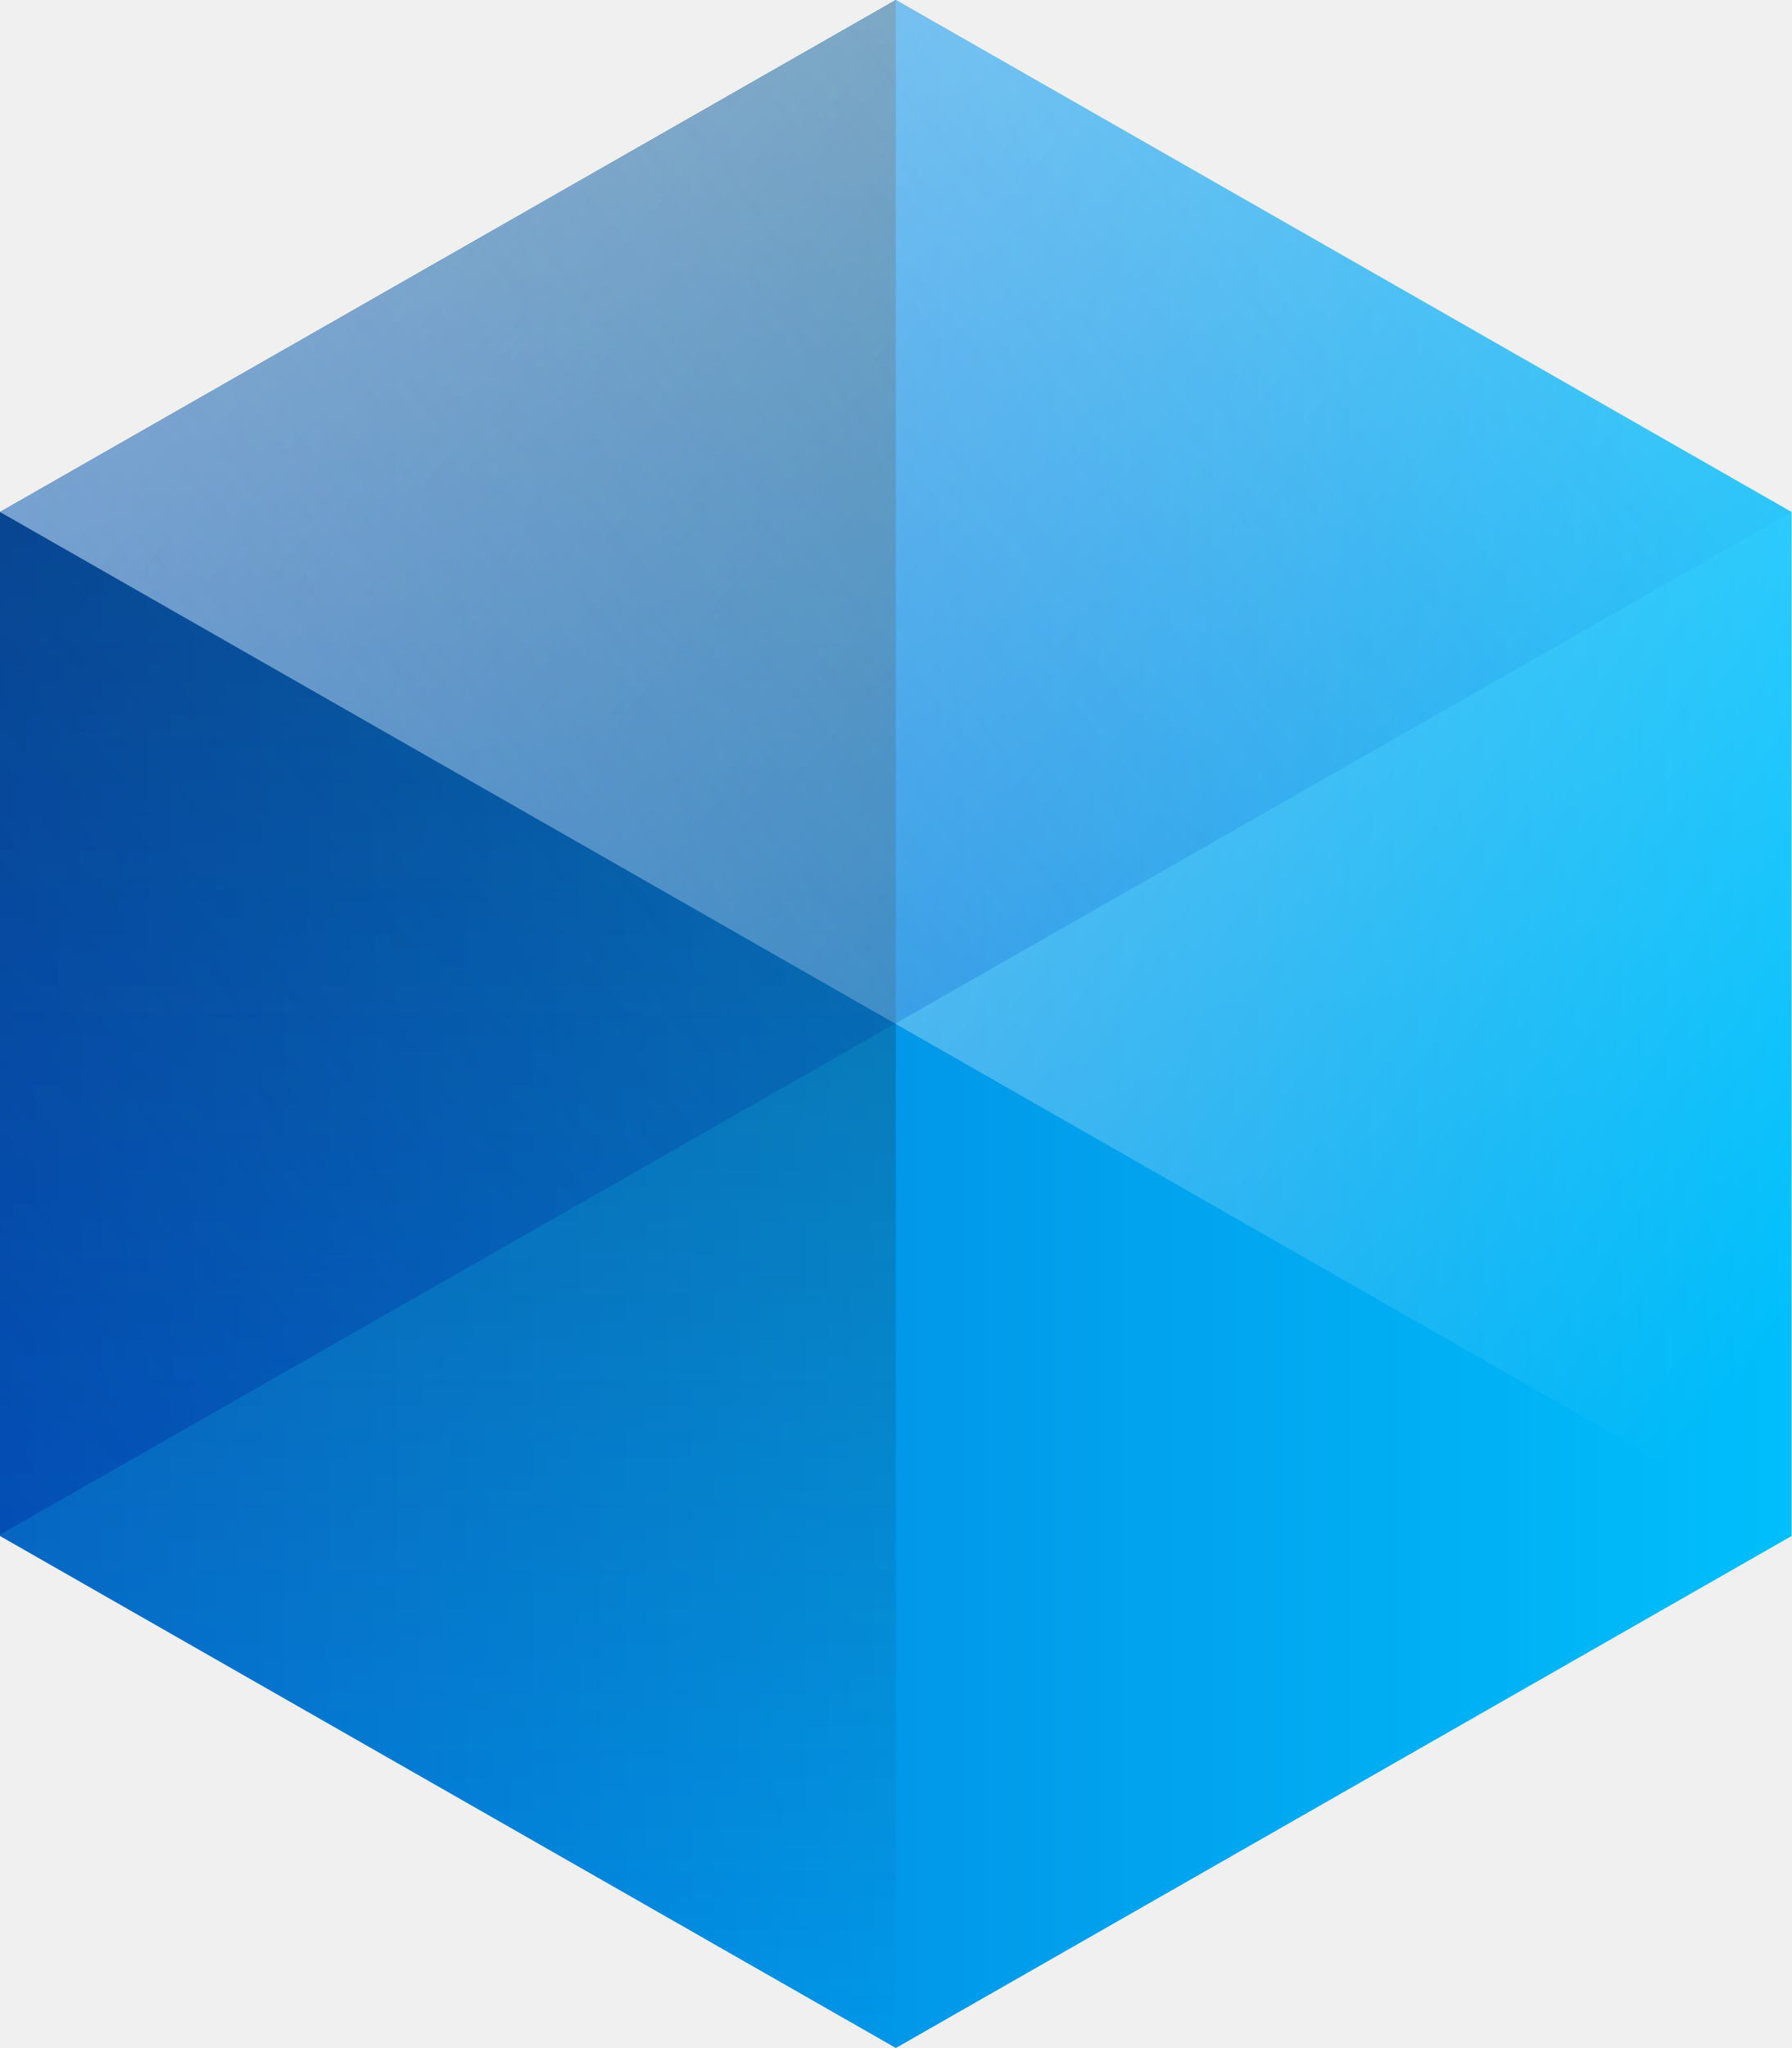
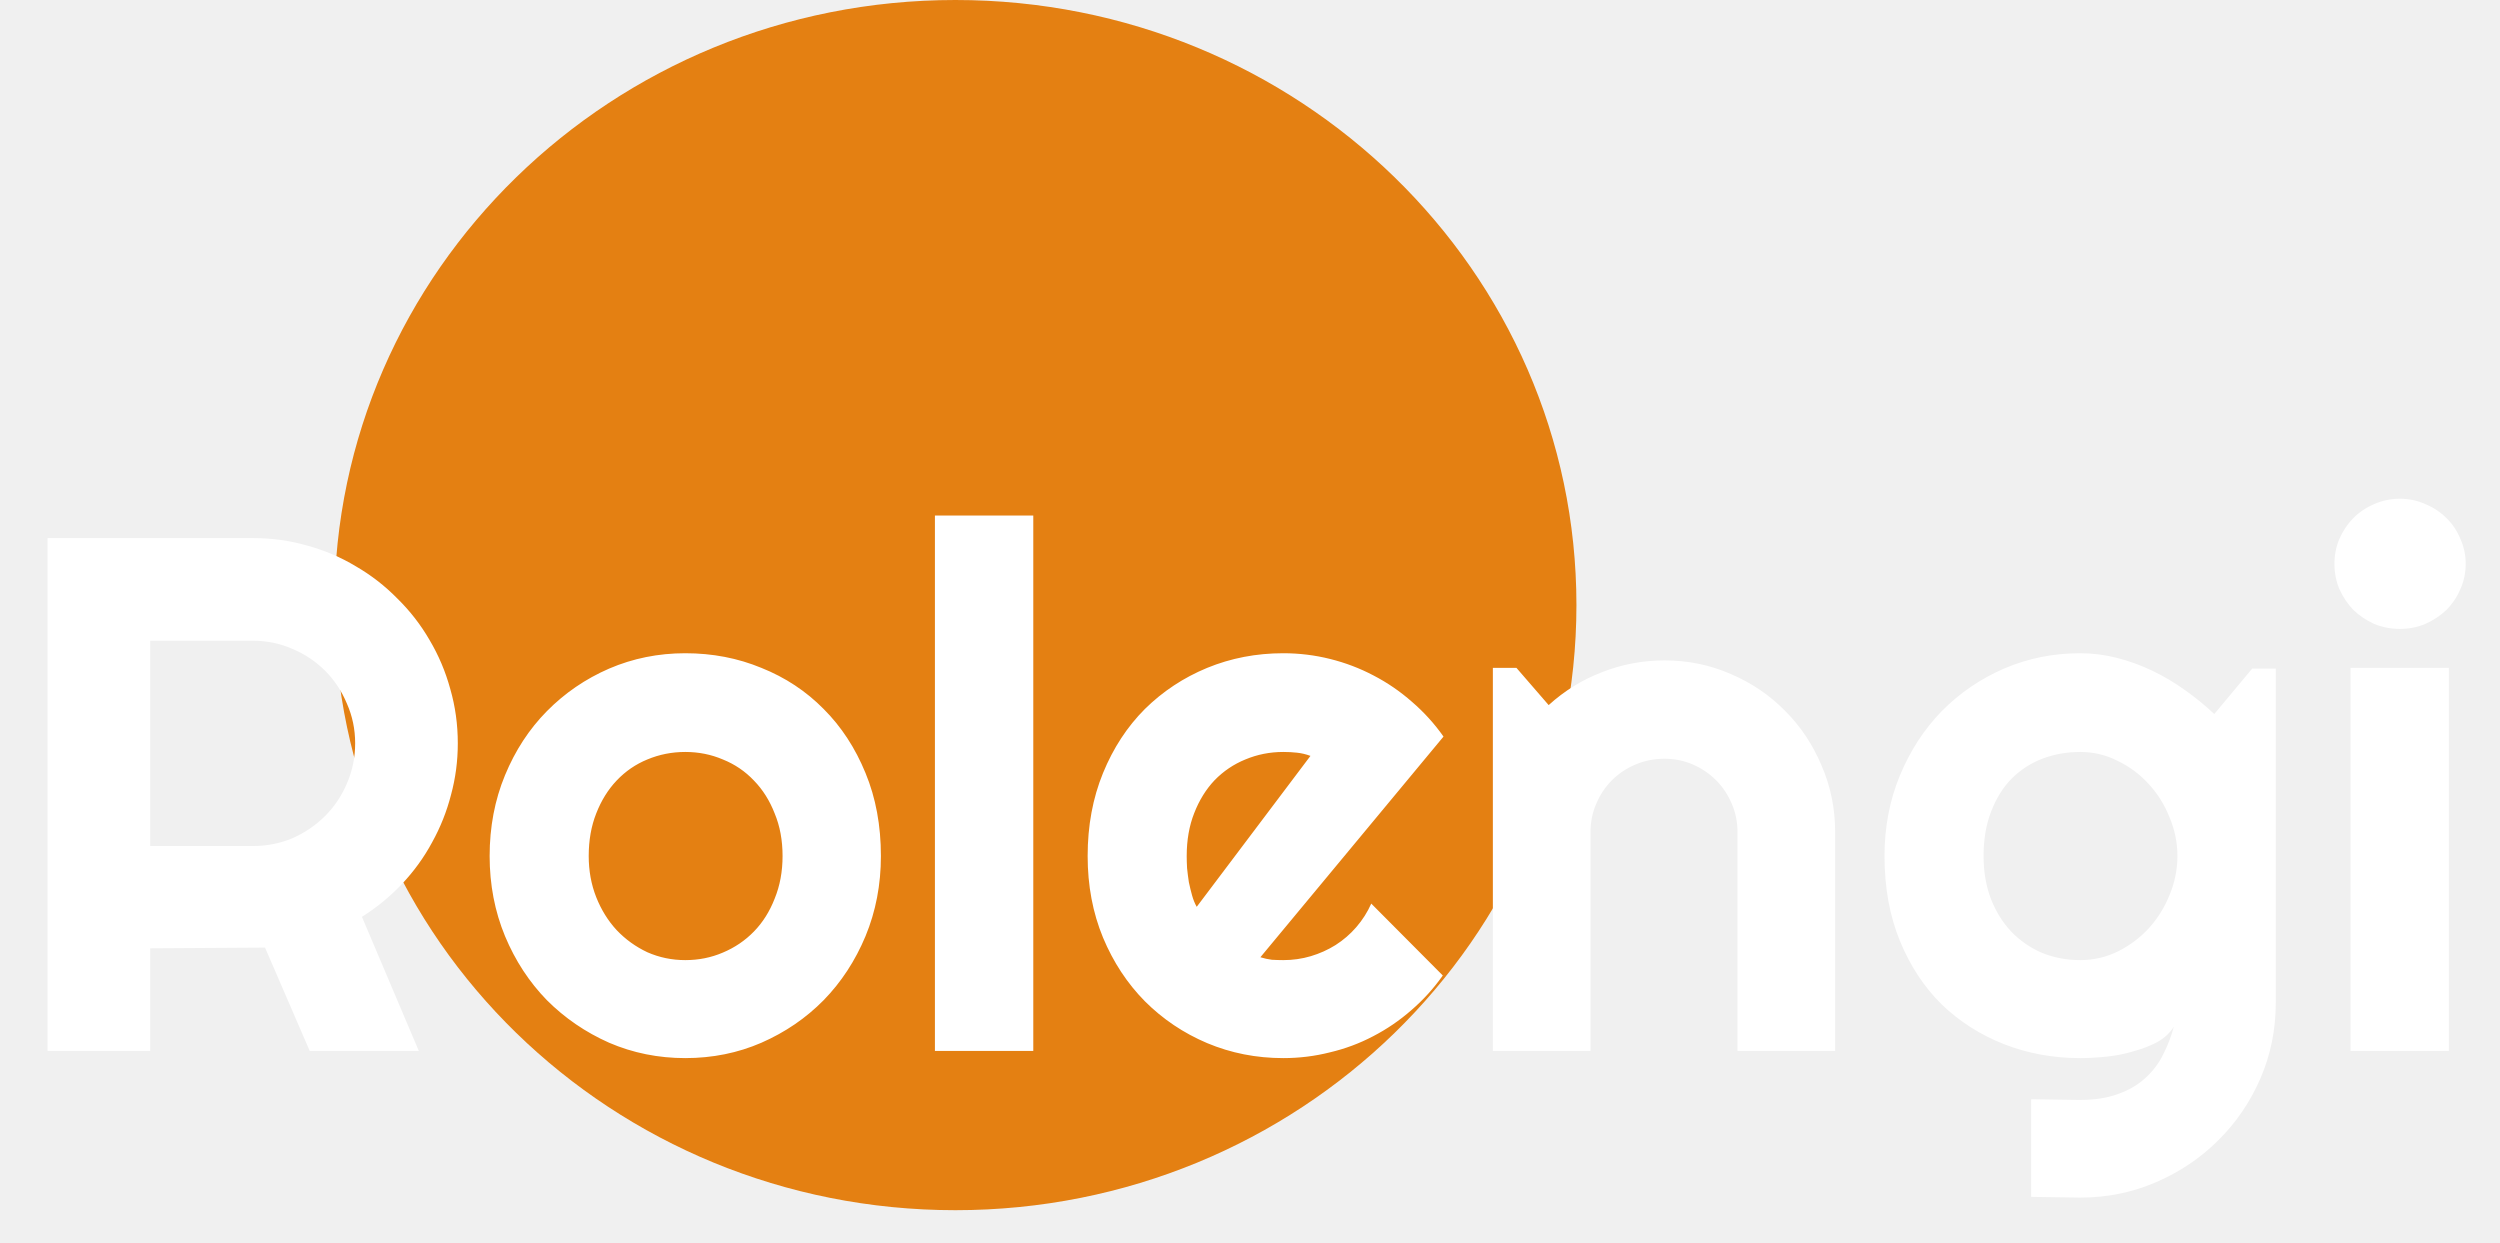
- <svg xmlns="http://www.w3.org/2000/svg" width="28" height="32">
-   <defs>
-     <linearGradient x1="50%" y1="0%" x2="50%" y2="100%" id="a">
-       <stop stop-color="#00BFFB" offset="0%" />
-       <stop stop-color="#0270D7" offset="100%" />
-     </linearGradient>
-     <linearGradient x1="50%" y1="0%" x2="50%" y2="100%" id="b">
-       <stop stop-color="#1F232A" stop-opacity=".48" offset="0%" />
-       <stop stop-color="#1F2329" stop-opacity="0" offset="100%" />
-     </linearGradient>
-     <linearGradient x1="87.665%" y1="103.739%" x2="-3.169%" y2="38.807%" id="c">
-       <stop stop-color="#FFF" stop-opacity="0" offset="0%" />
-       <stop stop-color="#FFF" stop-opacity=".64" offset="100%" />
-     </linearGradient>
-     <linearGradient x1="-14.104%" y1="111.262%" x2="109.871%" y2="26.355%" id="d">
-       <stop stop-color="#0270D7" offset="0%" />
-       <stop stop-color="#0270D7" stop-opacity="0" offset="100%" />
-     </linearGradient>
-   </defs>
-   <g fill="none" fill-rule="evenodd">
-     <path fill="url(#a)" transform="rotate(90 14 16)" d="M6 2l-8 13.999L6 30h16l8-14.001L22 2z" />
-     <path fill="url(#b)" d="M14 0v32L0 24V8z" />
-     <path fill="url(#c)" d="M28 24L0 8l14.001-8L28 8z" />
-     <path fill-opacity=".48" fill="url(#d)" style="mix-blend-mode:multiply" d="M28 8L0 23.978V8l14.001-8L28 8z" />
-   </g>
+ <svg xmlns="http://www.w3.org/2000/svg" width="157" height="78" viewBox="0 0 157 78" fill="none">
+   <ellipse cx="60" cy="38" rx="39" ry="38" fill="#E48012" />
+   <path d="M9.434 40.237V53.13H15.88C16.763 53.13 17.594 52.965 18.373 52.636C19.152 52.291 19.833 51.827 20.417 51.243C21.001 50.659 21.458 49.978 21.787 49.199C22.131 48.406 22.304 47.567 22.304 46.684C22.304 45.8 22.131 44.969 21.787 44.19C21.458 43.397 21.001 42.708 20.417 42.124C19.833 41.54 19.152 41.083 18.373 40.754C17.594 40.41 16.763 40.237 15.88 40.237H9.434ZM9.434 66H2.987V33.791H15.88C17.063 33.791 18.201 33.948 19.294 34.263C20.387 34.562 21.405 34.996 22.349 35.565C23.307 36.12 24.175 36.793 24.954 37.587C25.748 38.366 26.422 39.234 26.976 40.192C27.545 41.151 27.979 42.176 28.278 43.27C28.593 44.363 28.75 45.501 28.75 46.684C28.75 47.792 28.608 48.87 28.323 49.918C28.054 50.966 27.657 51.962 27.133 52.905C26.624 53.849 25.995 54.717 25.246 55.511C24.497 56.304 23.659 56.993 22.73 57.577L26.302 66H19.451L16.644 59.509L9.434 59.554V66ZM55.321 53.759C55.321 55.556 54.999 57.233 54.355 58.79C53.712 60.332 52.836 61.672 51.727 62.81C50.62 63.934 49.317 64.825 47.819 65.483C46.337 66.127 44.742 66.449 43.035 66.449C41.343 66.449 39.748 66.127 38.251 65.483C36.769 64.825 35.466 63.934 34.343 62.81C33.235 61.672 32.359 60.332 31.715 58.79C31.071 57.233 30.749 55.556 30.749 53.759C30.749 51.932 31.071 50.24 31.715 48.683C32.359 47.125 33.235 45.785 34.343 44.662C35.466 43.524 36.769 42.633 38.251 41.989C39.748 41.345 41.343 41.023 43.035 41.023C44.742 41.023 46.337 41.33 47.819 41.944C49.317 42.543 50.62 43.404 51.727 44.527C52.836 45.635 53.712 46.976 54.355 48.548C54.999 50.105 55.321 51.842 55.321 53.759ZM49.145 53.759C49.145 52.77 48.98 51.88 48.65 51.086C48.336 50.277 47.902 49.589 47.348 49.02C46.794 48.435 46.142 47.994 45.394 47.694C44.66 47.38 43.874 47.223 43.035 47.223C42.197 47.223 41.403 47.38 40.654 47.694C39.921 47.994 39.277 48.435 38.723 49.02C38.184 49.589 37.757 50.277 37.442 51.086C37.128 51.88 36.971 52.77 36.971 53.759C36.971 54.687 37.128 55.548 37.442 56.342C37.757 57.135 38.184 57.824 38.723 58.408C39.277 58.992 39.921 59.456 40.654 59.801C41.403 60.13 42.197 60.295 43.035 60.295C43.874 60.295 44.66 60.138 45.394 59.823C46.142 59.509 46.794 59.067 47.348 58.498C47.902 57.929 48.336 57.24 48.65 56.432C48.98 55.623 49.145 54.732 49.145 53.759ZM64.89 66H58.713V32.376H64.89V66ZM79.152 60.115C79.392 60.19 79.632 60.242 79.871 60.273C80.111 60.287 80.35 60.295 80.59 60.295C81.189 60.295 81.765 60.213 82.319 60.048C82.873 59.883 83.39 59.651 83.869 59.352C84.363 59.037 84.797 58.663 85.172 58.228C85.561 57.779 85.876 57.285 86.115 56.746L90.607 61.261C90.038 62.069 89.38 62.796 88.631 63.44C87.897 64.083 87.096 64.63 86.228 65.079C85.374 65.528 84.468 65.865 83.51 66.09C82.566 66.329 81.593 66.449 80.59 66.449C78.898 66.449 77.303 66.135 75.806 65.506C74.323 64.877 73.02 64.001 71.897 62.878C70.789 61.755 69.913 60.422 69.269 58.88C68.626 57.323 68.304 55.616 68.304 53.759C68.304 51.857 68.626 50.12 69.269 48.548C69.913 46.976 70.789 45.635 71.897 44.527C73.02 43.419 74.323 42.558 75.806 41.944C77.303 41.33 78.898 41.023 80.59 41.023C81.593 41.023 82.574 41.143 83.532 41.383C84.491 41.622 85.397 41.967 86.25 42.416C87.118 42.865 87.927 43.419 88.676 44.078C89.424 44.722 90.083 45.448 90.652 46.257L79.152 60.115ZM82.297 47.47C82.012 47.365 81.728 47.297 81.443 47.268C81.174 47.238 80.889 47.223 80.59 47.223C79.751 47.223 78.958 47.38 78.209 47.694C77.475 47.994 76.831 48.428 76.277 48.997C75.738 49.566 75.311 50.255 74.997 51.063C74.683 51.857 74.525 52.755 74.525 53.759C74.525 53.983 74.533 54.238 74.548 54.523C74.578 54.807 74.615 55.099 74.66 55.398C74.72 55.683 74.787 55.96 74.862 56.23C74.937 56.499 75.034 56.739 75.154 56.948L82.297 47.47ZM99.884 66H93.752V41.944H95.234L97.256 44.28C98.244 43.382 99.36 42.693 100.603 42.214C101.86 41.72 103.171 41.473 104.533 41.473C106.001 41.473 107.386 41.757 108.688 42.326C109.991 42.88 111.129 43.651 112.103 44.64C113.076 45.613 113.84 46.758 114.394 48.076C114.963 49.379 115.247 50.772 115.247 52.254V66H109.115V52.254C109.115 51.625 108.995 51.033 108.756 50.48C108.516 49.91 108.187 49.416 107.768 48.997C107.348 48.578 106.862 48.248 106.308 48.009C105.754 47.769 105.162 47.649 104.533 47.649C103.889 47.649 103.283 47.769 102.714 48.009C102.145 48.248 101.651 48.578 101.231 48.997C100.812 49.416 100.483 49.91 100.243 50.48C100.004 51.033 99.884 51.625 99.884 52.254V66ZM136.742 53.759C136.742 52.92 136.577 52.112 136.248 51.333C135.934 50.539 135.499 49.843 134.945 49.244C134.391 48.63 133.74 48.144 132.991 47.784C132.257 47.41 131.471 47.223 130.633 47.223C129.794 47.223 129.001 47.365 128.252 47.649C127.518 47.934 126.874 48.353 126.32 48.907C125.781 49.461 125.354 50.15 125.04 50.974C124.726 51.782 124.568 52.711 124.568 53.759C124.568 54.762 124.726 55.668 125.04 56.477C125.354 57.27 125.781 57.952 126.32 58.52C126.874 59.09 127.518 59.531 128.252 59.846C129.001 60.145 129.794 60.295 130.633 60.295C131.471 60.295 132.257 60.115 132.991 59.756C133.74 59.382 134.391 58.895 134.945 58.296C135.499 57.682 135.934 56.986 136.248 56.207C136.577 55.413 136.742 54.597 136.742 53.759ZM142.919 62.968C142.919 64.66 142.597 66.247 141.953 67.73C141.309 69.212 140.426 70.507 139.303 71.615C138.195 72.723 136.892 73.599 135.395 74.243C133.912 74.887 132.325 75.209 130.633 75.209L127.556 75.164V69.032L130.588 69.077C131.546 69.077 132.362 68.95 133.036 68.695C133.71 68.456 134.279 68.119 134.743 67.685C135.207 67.265 135.574 66.779 135.844 66.225C136.128 65.671 136.353 65.087 136.518 64.473C136.278 64.862 135.934 65.184 135.484 65.439C135.035 65.678 134.534 65.873 133.979 66.022C133.44 66.187 132.871 66.299 132.272 66.359C131.688 66.419 131.142 66.449 130.633 66.449C128.941 66.449 127.346 66.157 125.849 65.573C124.366 64.989 123.063 64.158 121.94 63.08C120.832 61.987 119.956 60.654 119.312 59.082C118.669 57.51 118.347 55.735 118.347 53.759C118.347 51.947 118.669 50.262 119.312 48.705C119.956 47.148 120.832 45.8 121.94 44.662C123.063 43.524 124.366 42.633 125.849 41.989C127.346 41.345 128.941 41.023 130.633 41.023C131.411 41.023 132.183 41.121 132.946 41.315C133.71 41.51 134.451 41.78 135.17 42.124C135.889 42.468 136.57 42.873 137.214 43.337C137.873 43.801 138.487 44.303 139.056 44.842L141.437 41.989H142.919V62.968ZM154.846 35.408C154.846 35.977 154.733 36.509 154.509 37.003C154.299 37.497 154.007 37.931 153.633 38.306C153.258 38.665 152.817 38.957 152.308 39.182C151.813 39.391 151.282 39.496 150.713 39.496C150.144 39.496 149.605 39.391 149.096 39.182C148.602 38.957 148.167 38.665 147.793 38.306C147.434 37.931 147.142 37.497 146.917 37.003C146.707 36.509 146.603 35.977 146.603 35.408C146.603 34.854 146.707 34.33 146.917 33.836C147.142 33.327 147.434 32.893 147.793 32.533C148.167 32.159 148.602 31.867 149.096 31.657C149.605 31.433 150.144 31.32 150.713 31.32C151.282 31.32 151.813 31.433 152.308 31.657C152.817 31.867 153.258 32.159 153.633 32.533C154.007 32.893 154.299 33.327 154.509 33.836C154.733 34.33 154.846 34.854 154.846 35.408ZM153.79 66H147.613V41.944H153.79V66Z" fill="white" />
</svg>
